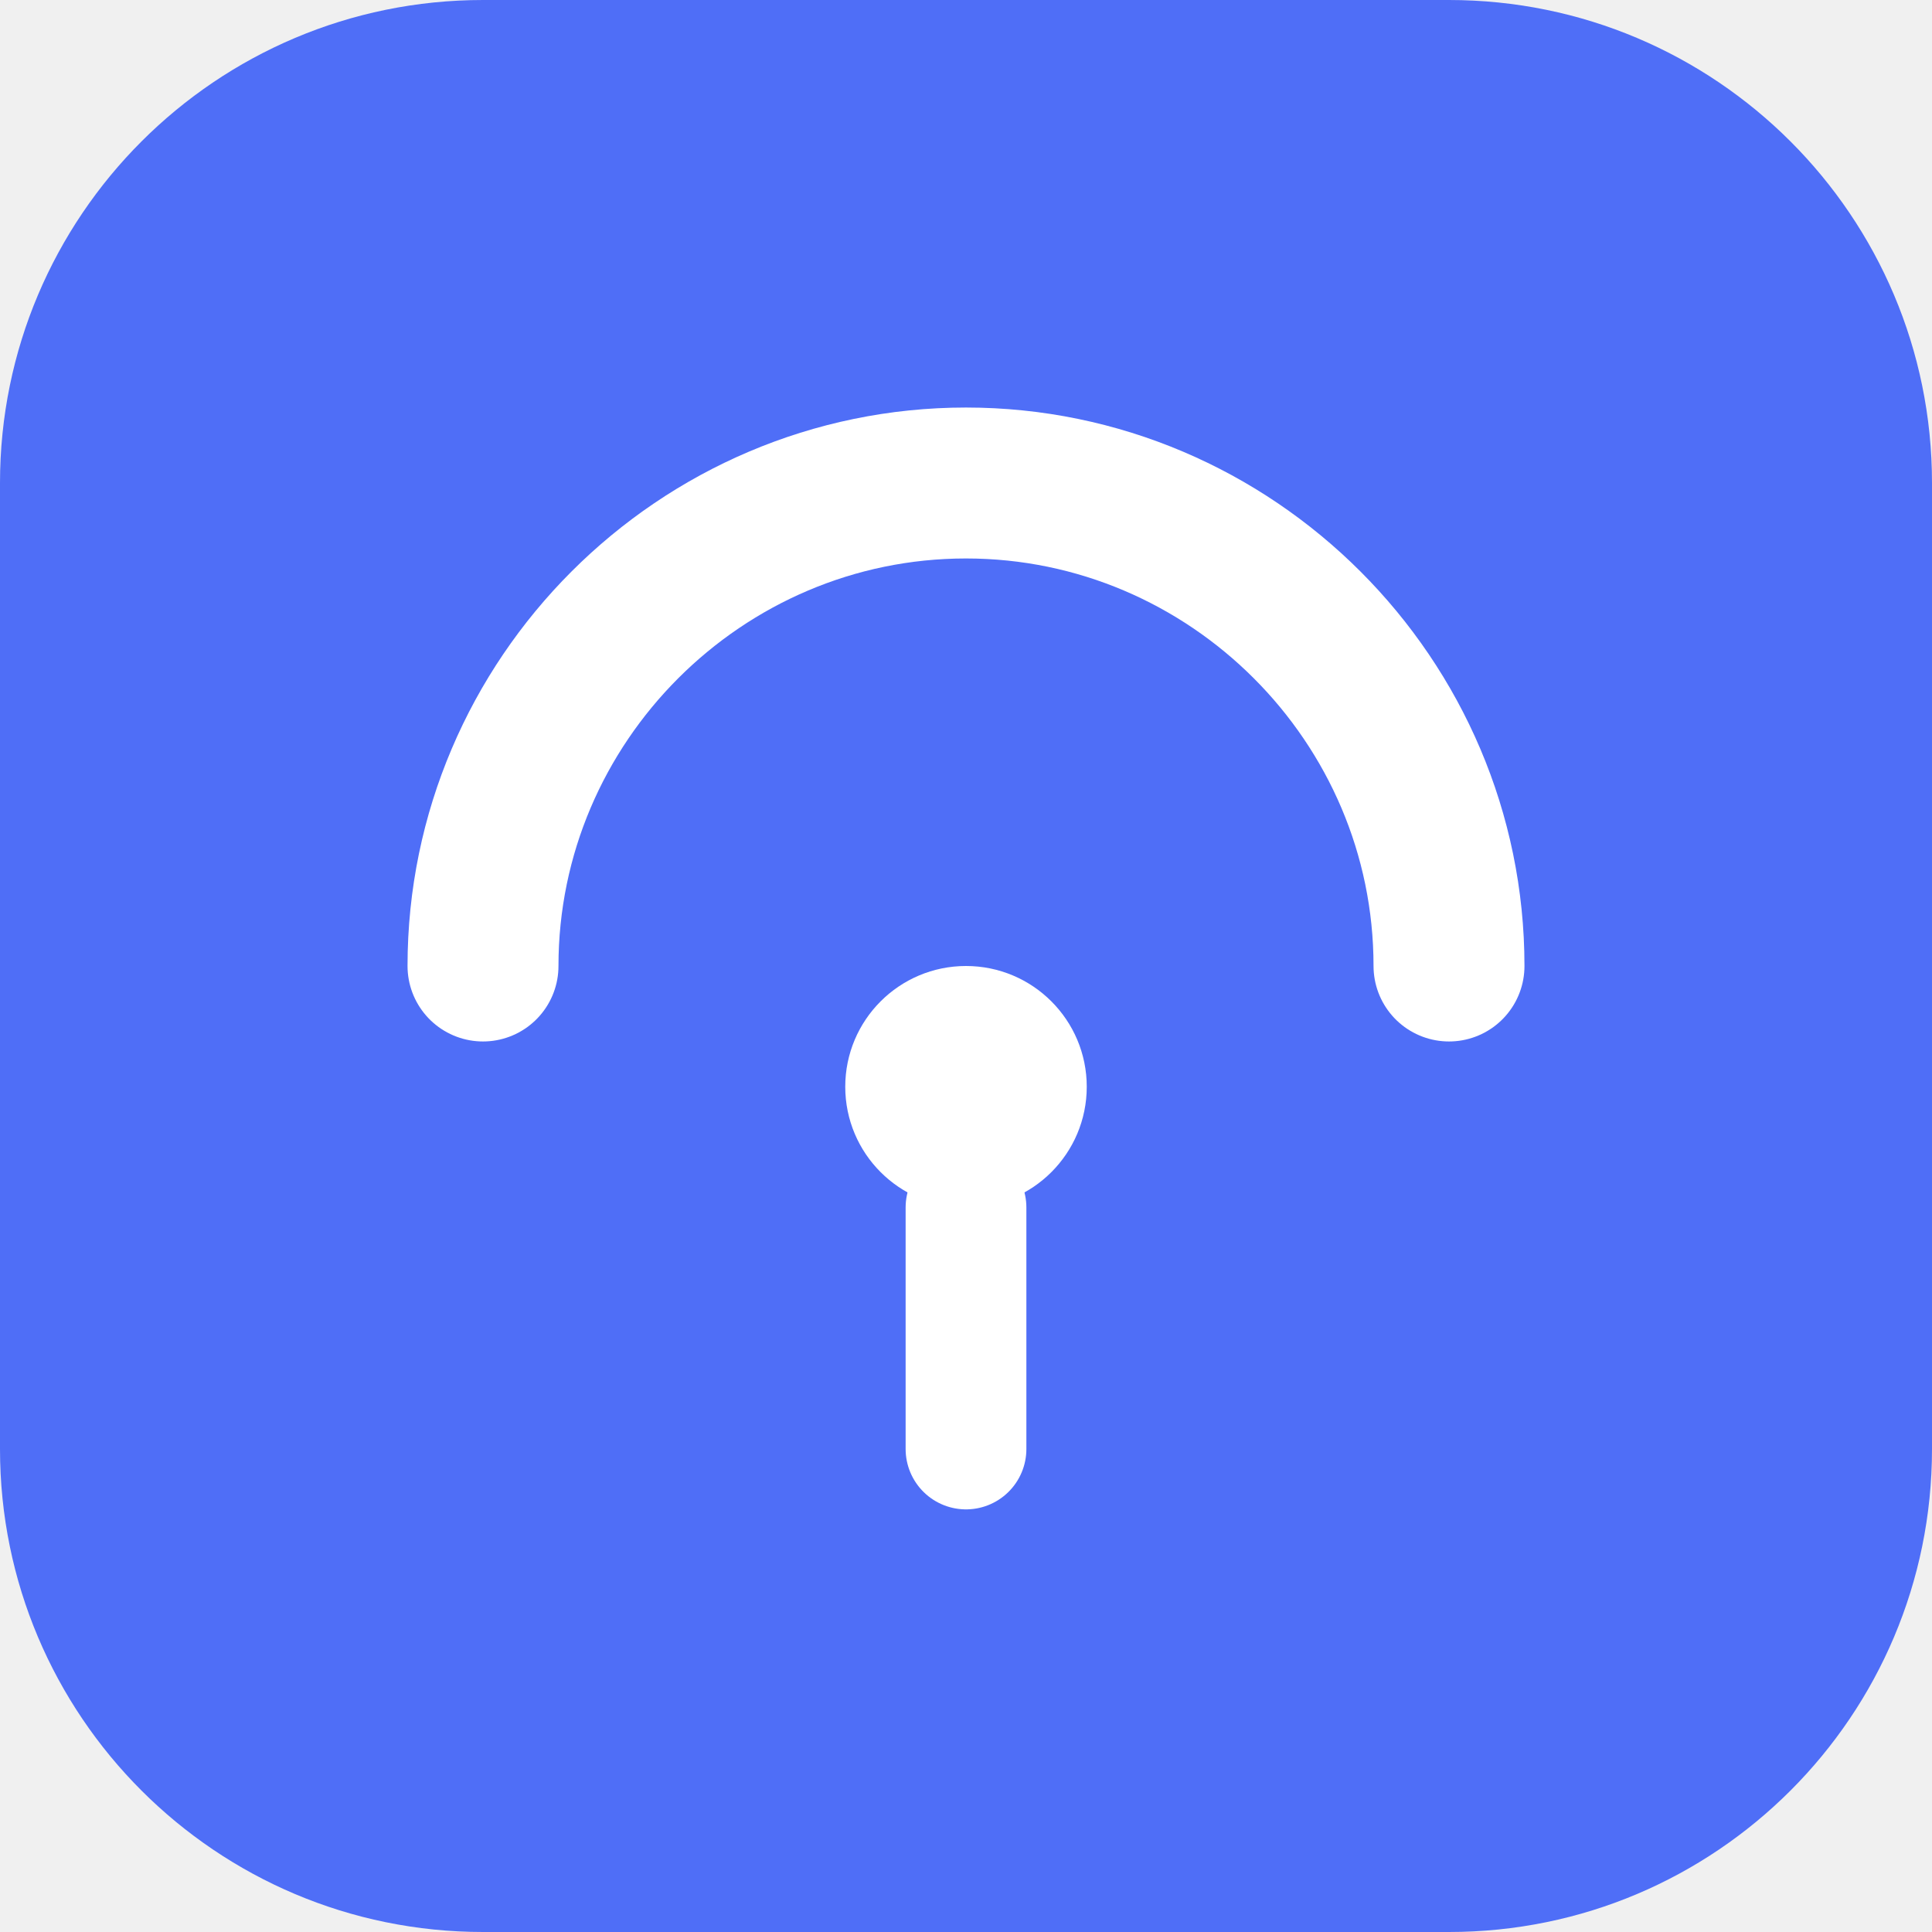
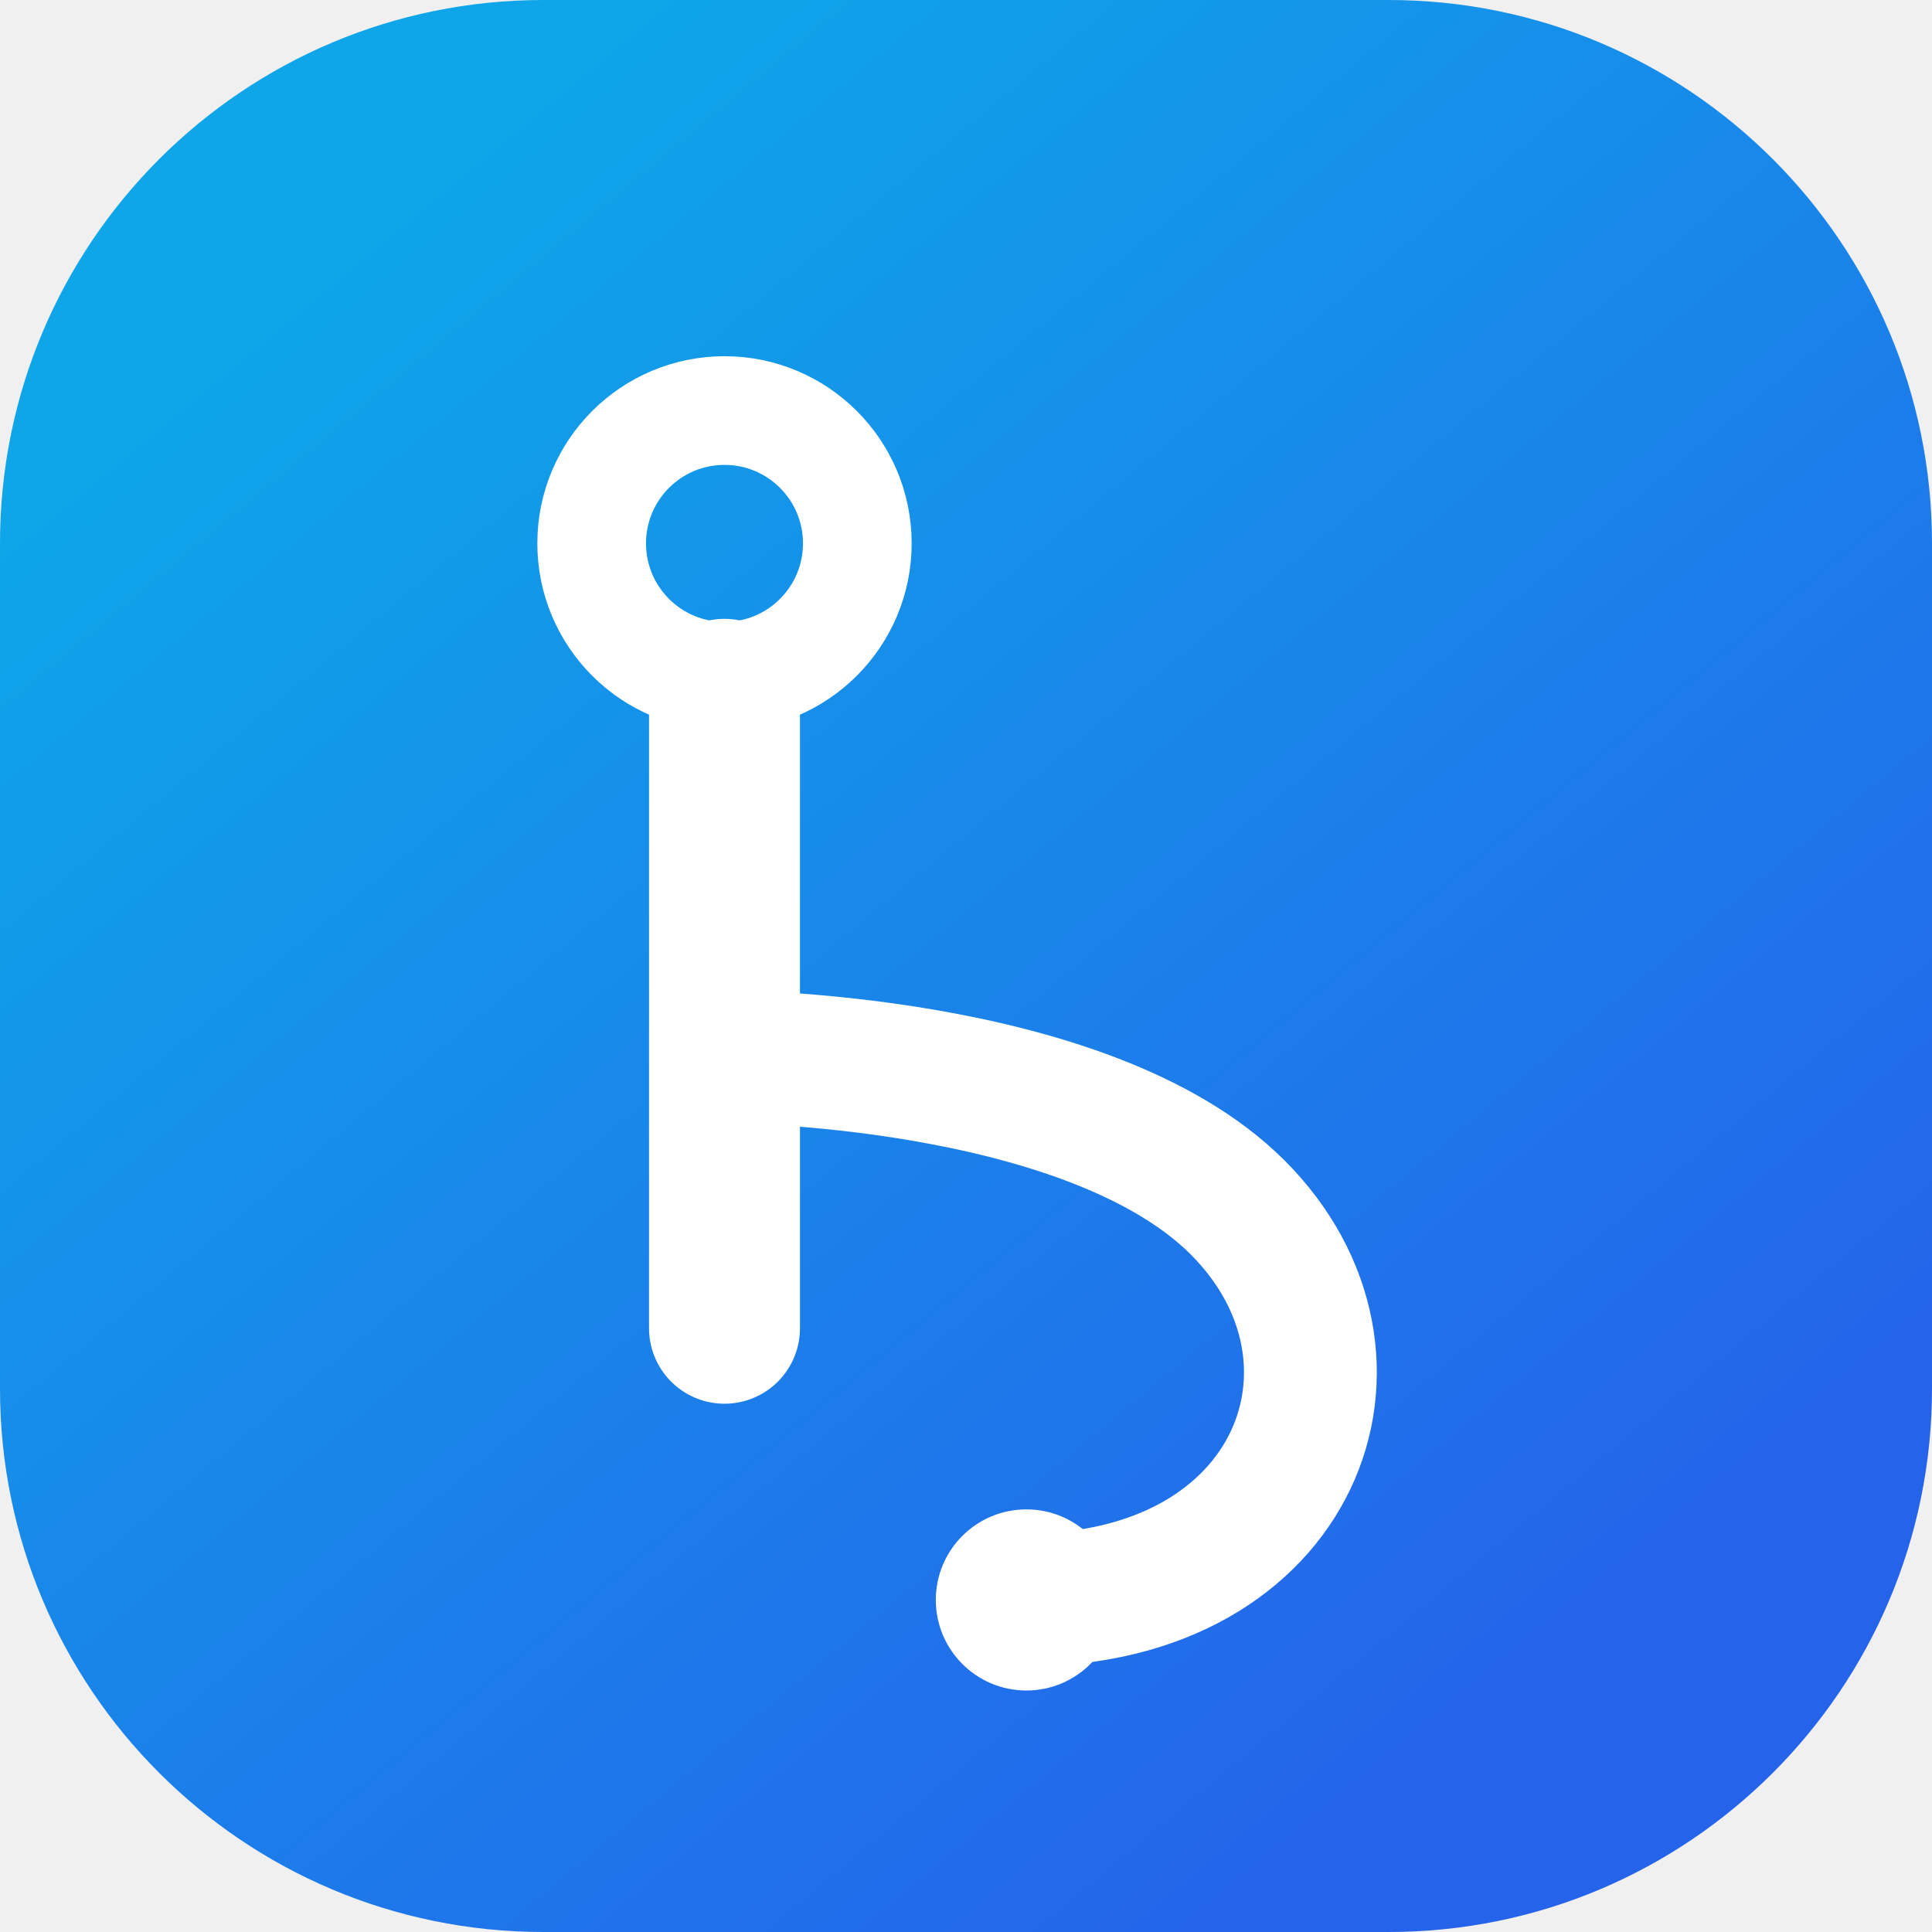
- <svg xmlns="http://www.w3.org/2000/svg" viewBox="0 0 32 32" fill="none">
-   <rect width="32" height="32" rx="8" fill="#4f6ef7" />
-   <path d="M8 16c0-4.4 3.6-8 8-8s8 3.6 8 8" stroke="white" stroke-width="2.5" stroke-linecap="round" />
-   <circle cx="16" cy="18" r="2" fill="white" />
-   <path d="M16 20v4" stroke="white" stroke-width="2" stroke-linecap="round" />
+ <svg xmlns="http://www.w3.org/2000/svg" viewBox="0 0 32 32" fill="none" role="img" aria-label="hookline">
+   <defs>
+     <linearGradient id="hl-icon-blue" x1="6" y1="4" x2="26" y2="28" gradientUnits="userSpaceOnUse">
+       <stop stop-color="#0ea5e9" />
+       <stop offset="1" stop-color="#2563eb" />
+     </linearGradient>
+   </defs>
+   <rect width="32" height="32" rx="9" fill="url(#hl-icon-blue)" />
+   <circle cx="12" cy="9" r="2.2" stroke="#ffffff" stroke-width="1.8" />
+   <path d="M12 11.5V22" stroke="#ffffff" stroke-width="2.5" stroke-linecap="round" />
+   <path d="M12 17.5C12 17.5 18 17.5 20.5 20C23 22.5 21.5 26.5 17 26.5" stroke="#ffffff" stroke-width="2.2" stroke-linecap="round" />
+   <circle cx="17" cy="26.5" r="1.5" fill="#ffffff" />
</svg>
